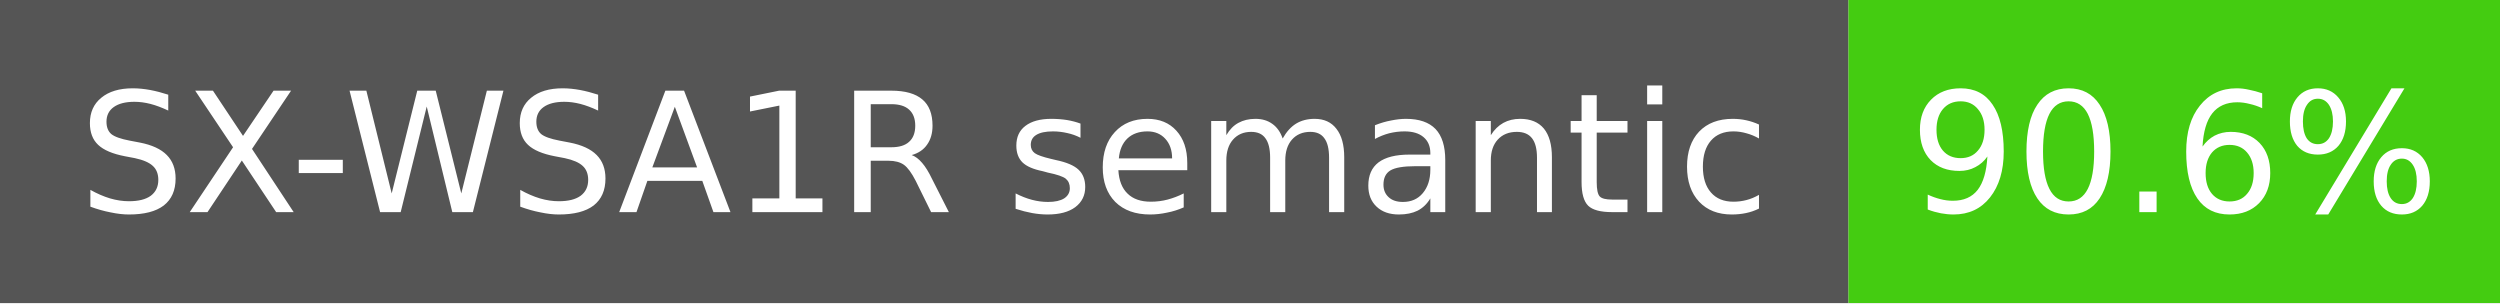
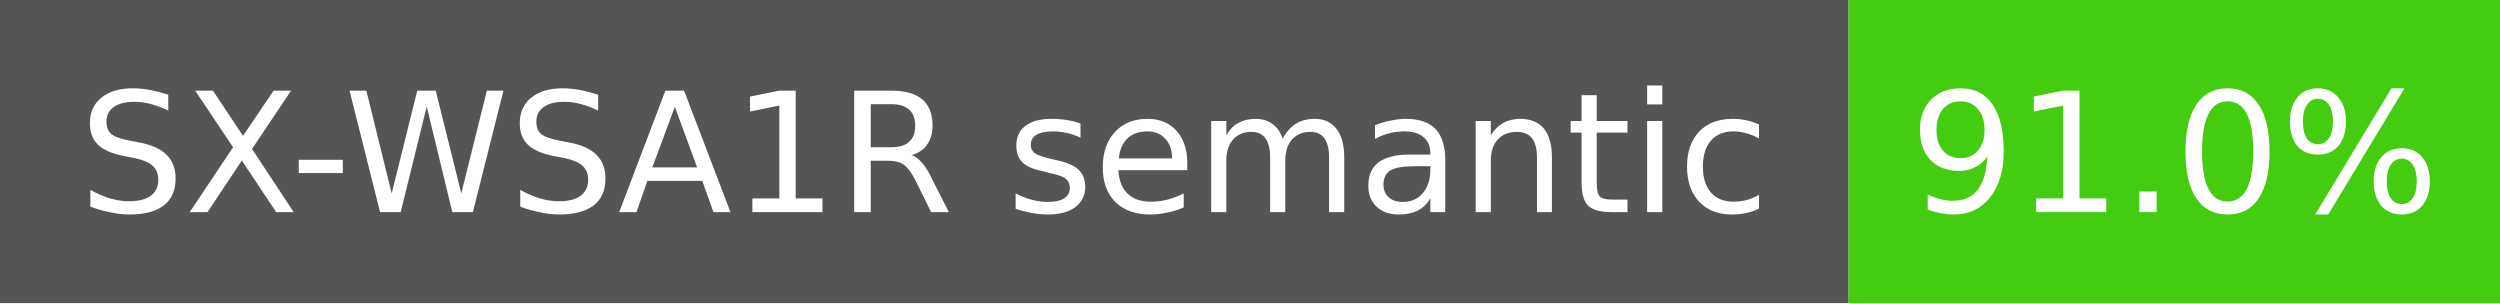
- <svg xmlns="http://www.w3.org/2000/svg" width="165" height="20" role="img" aria-label="SX-WSA1R semantic: 90.6%">
+ <svg xmlns="http://www.w3.org/2000/svg" width="165" height="20" role="img" aria-label="SX-WSA1R semantic: 91.0%">
  <rect width="122" height="20" fill="#555555" />
  <rect x="122" width="43" height="20" fill="#44cc11" />
  <g fill="#ffffff" text-anchor="middle" font-family="Verdana,Geneva,DejaVu Sans,sans-serif" font-size="11">
    <text x="61.0" y="14">SX-WSA1R semantic</text>
-     <text x="143.5" y="14">90.6%</text>
+     <text x="143.5" y="14">91.0%</text>
  </g>
</svg>
